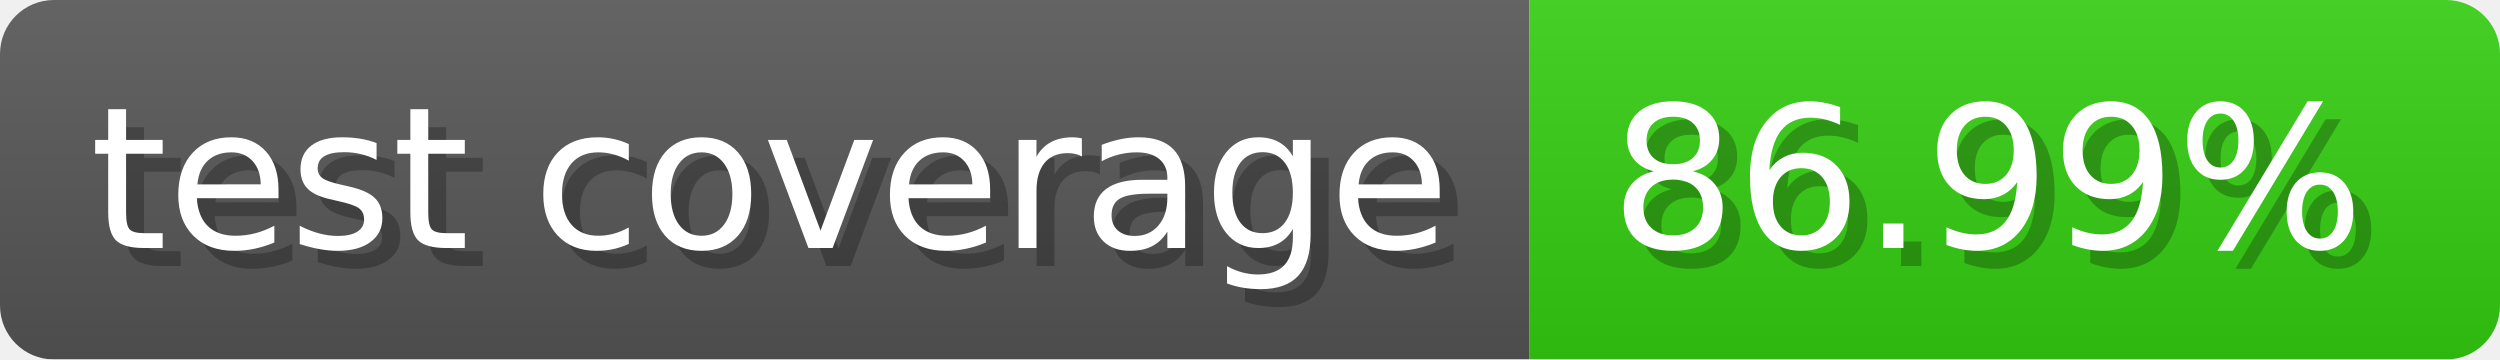
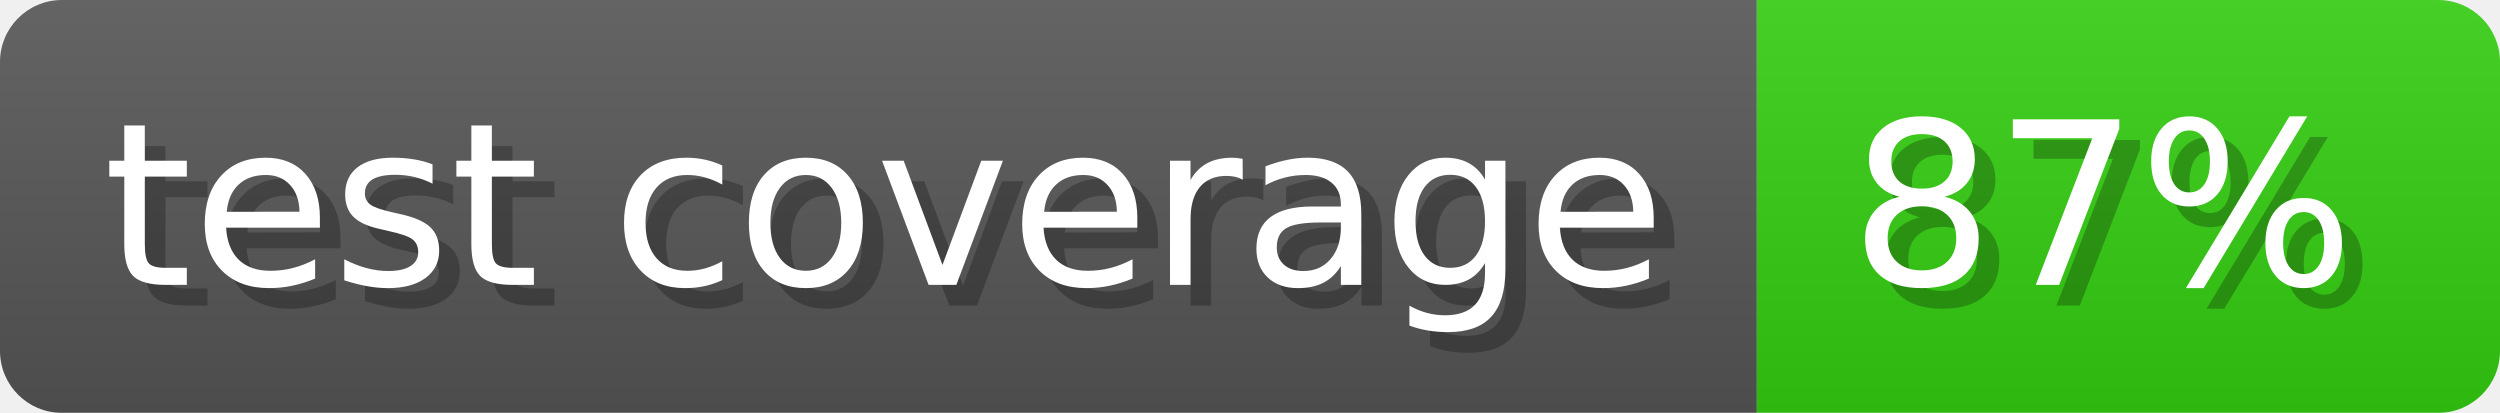
- <svg xmlns="http://www.w3.org/2000/svg" width="139.1" height="20" viewBox="0 0 1391 200" role="img" aria-label="test coverage: 86.99%">
+ <svg xmlns="http://www.w3.org/2000/svg" width="121.1" height="20" viewBox="0 0 1211 200" role="img" aria-label="test coverage: 87%">
  <linearGradient id="a" x2="0" y2="100%">
    <stop offset="0" stop-opacity=".1" stop-color="#EEE" />
    <stop offset="1" stop-opacity=".1" />
  </linearGradient>
  <mask id="m">
-     <rect width="1391" height="200" rx="30" fill="#FFF" />
+     <rect width="1211" height="200" rx="30" fill="#FFF" />
  </mask>
  <g mask="url(#m)">
    <rect width="851" height="200" fill="#555" />
-     <rect width="540" height="200" fill="#3C1" x="851" />
-     <rect width="1391" height="200" fill="url(#a)" />
+     <rect width="360" height="200" fill="#3C1" x="851" />
+     <rect width="1211" height="200" fill="url(#a)" />
  </g>
  <g aria-hidden="true" fill="#fff" text-anchor="start" font-family="Verdana,DejaVu Sans,sans-serif" font-size="110">
    <text x="60" y="148" textLength="751" fill="#000" opacity="0.25">test coverage</text>
    <text x="50" y="138" textLength="751">test coverage</text>
-     <text x="906" y="148" textLength="440" fill="#000" opacity="0.25">86.99%</text>
-     <text x="896" y="138" textLength="440">86.99%</text>
+     <text x="906" y="148" textLength="260" fill="#000" opacity="0.25">87%</text>
+     <text x="896" y="138" textLength="260">87%</text>
  </g>
</svg>
